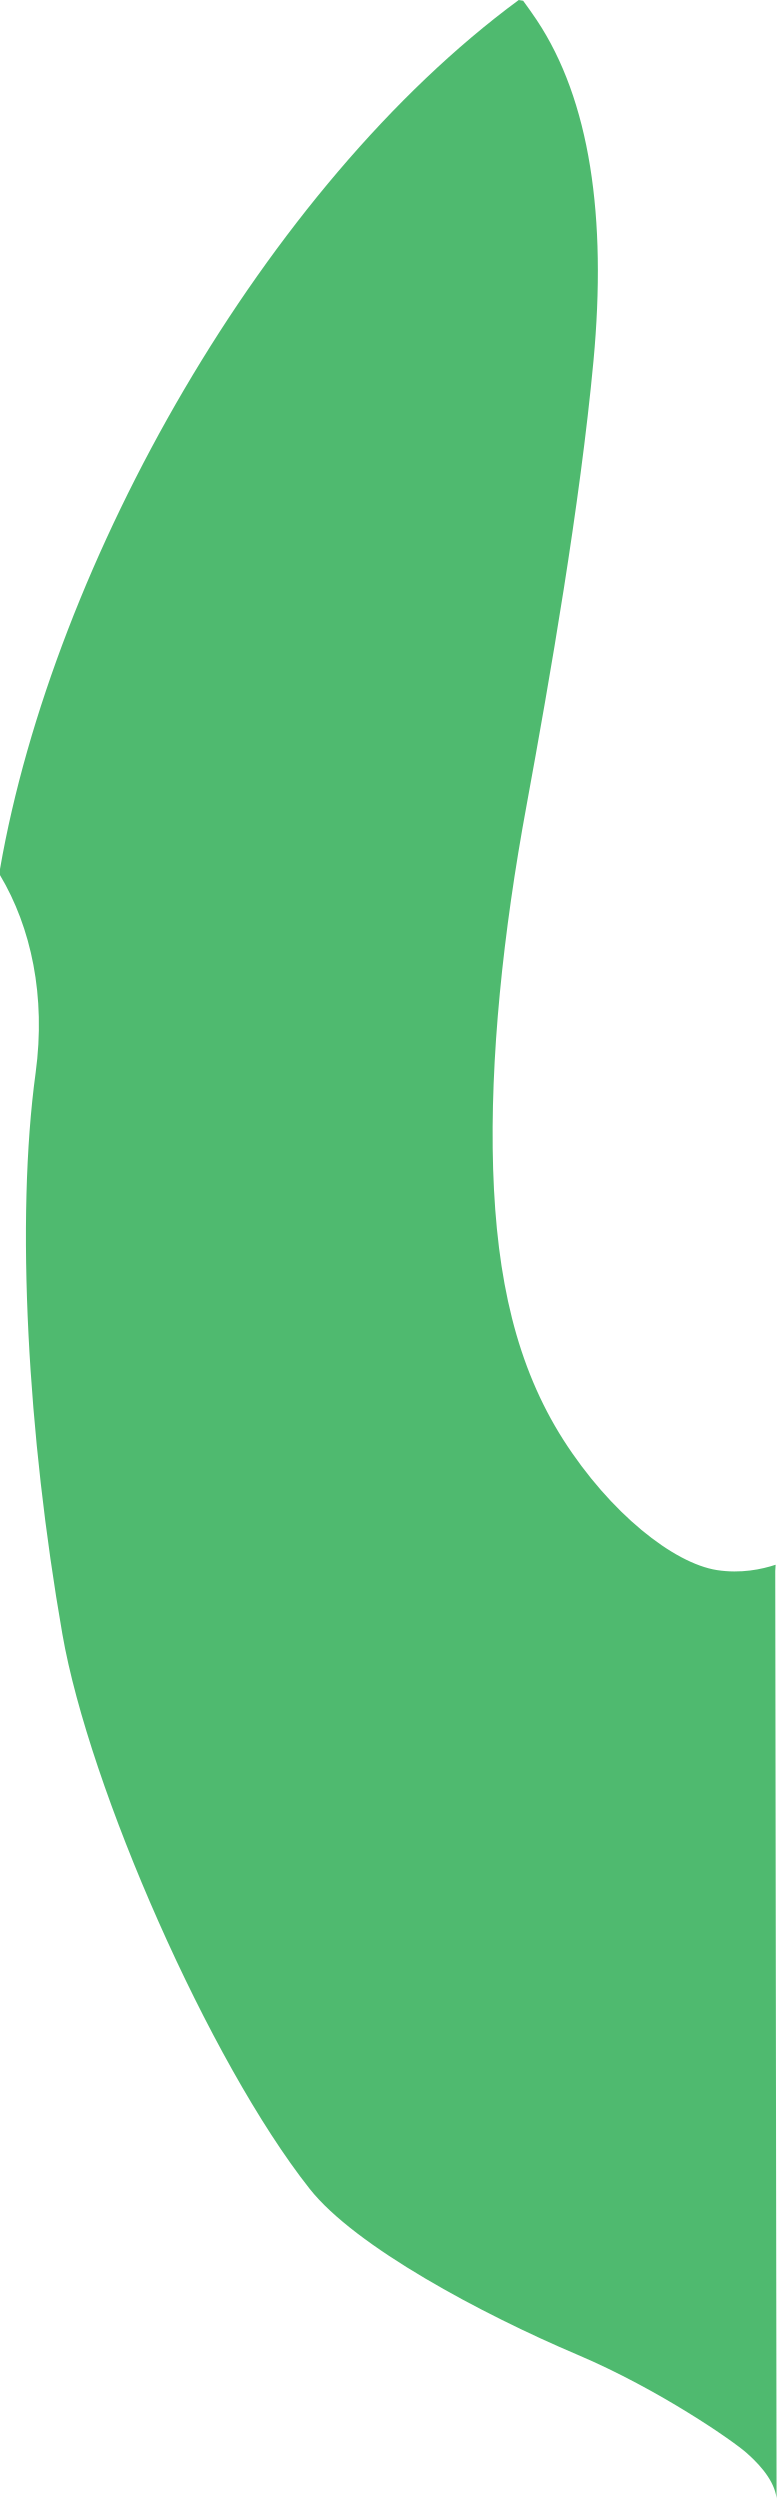
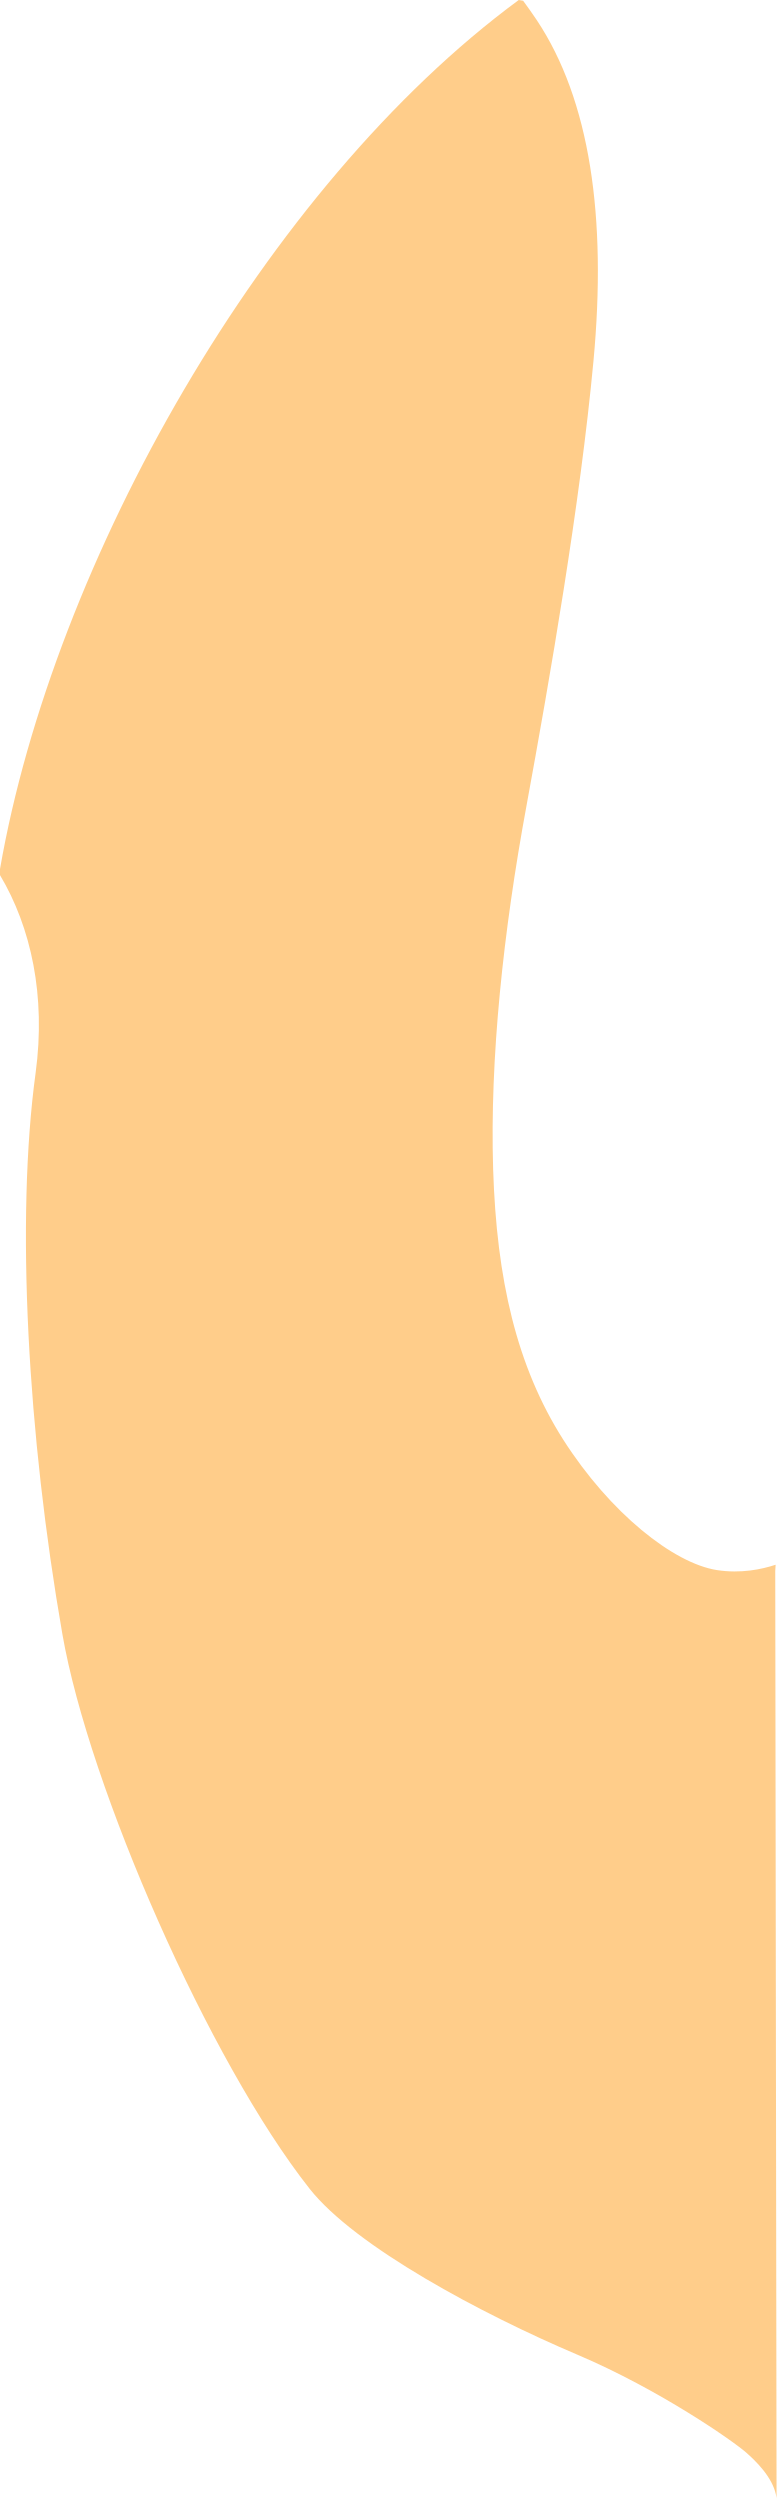
<svg xmlns="http://www.w3.org/2000/svg" version="1.1" id="Layer_1" x="0px" y="0px" width="8.281px" height="26.656px" viewBox="0 0 8.281 26.656" style="enable-background:new 0 0 8.281 26.656;" xml:space="preserve">
-   <path style="fill:#4FBA6F;" d="M0,9.266C0.57,5.988,2.824,1.995,5.531,0l0.047,0.008c0.049,0.067,0.098,0.136,0.145,0.206  c0.568,0.854,0.748,2.101,0.605,3.633S5.863,7.23,5.615,8.584c-0.25,1.353-0.393,2.707-0.357,3.882  c0.037,1.175,0.25,2.102,0.748,2.885c0.5,0.783,1.176,1.318,1.639,1.39C7.9,16.78,8.121,16.733,8.27,16.684L8.266,16.75l0.014,9.892  l0.002,0.015c-0.012-0.168-0.135-0.338-0.318-0.5c-0.141-0.127-0.936-0.68-1.807-1.05c-1.02-0.433-2.371-1.154-2.856-1.77  c-1.069-1.354-2.351-4.275-2.636-5.914c-0.37-2.124-0.499-4.417-0.285-5.985C0.49,10.622,0.333,9.889,0,9.331L0,9.266z" />
+   <path style="fill:#FFCD8A;" d="M0,9.266C0.57,5.988,2.824,1.995,5.531,0l0.047,0.008c0.049,0.067,0.098,0.136,0.145,0.206  c0.568,0.854,0.748,2.101,0.605,3.633S5.863,7.23,5.615,8.584c-0.25,1.353-0.393,2.707-0.357,3.882  c0.037,1.175,0.25,2.102,0.748,2.885c0.5,0.783,1.176,1.318,1.639,1.39C7.9,16.78,8.121,16.733,8.27,16.684L8.266,16.75l0.014,9.892  l0.002,0.015c-0.012-0.168-0.135-0.338-0.318-0.5c-0.141-0.127-0.936-0.68-1.807-1.05c-1.02-0.433-2.371-1.154-2.856-1.77  c-1.069-1.354-2.351-4.275-2.636-5.914c-0.37-2.124-0.499-4.417-0.285-5.985C0.49,10.622,0.333,9.889,0,9.331L0,9.266z" />
</svg>
